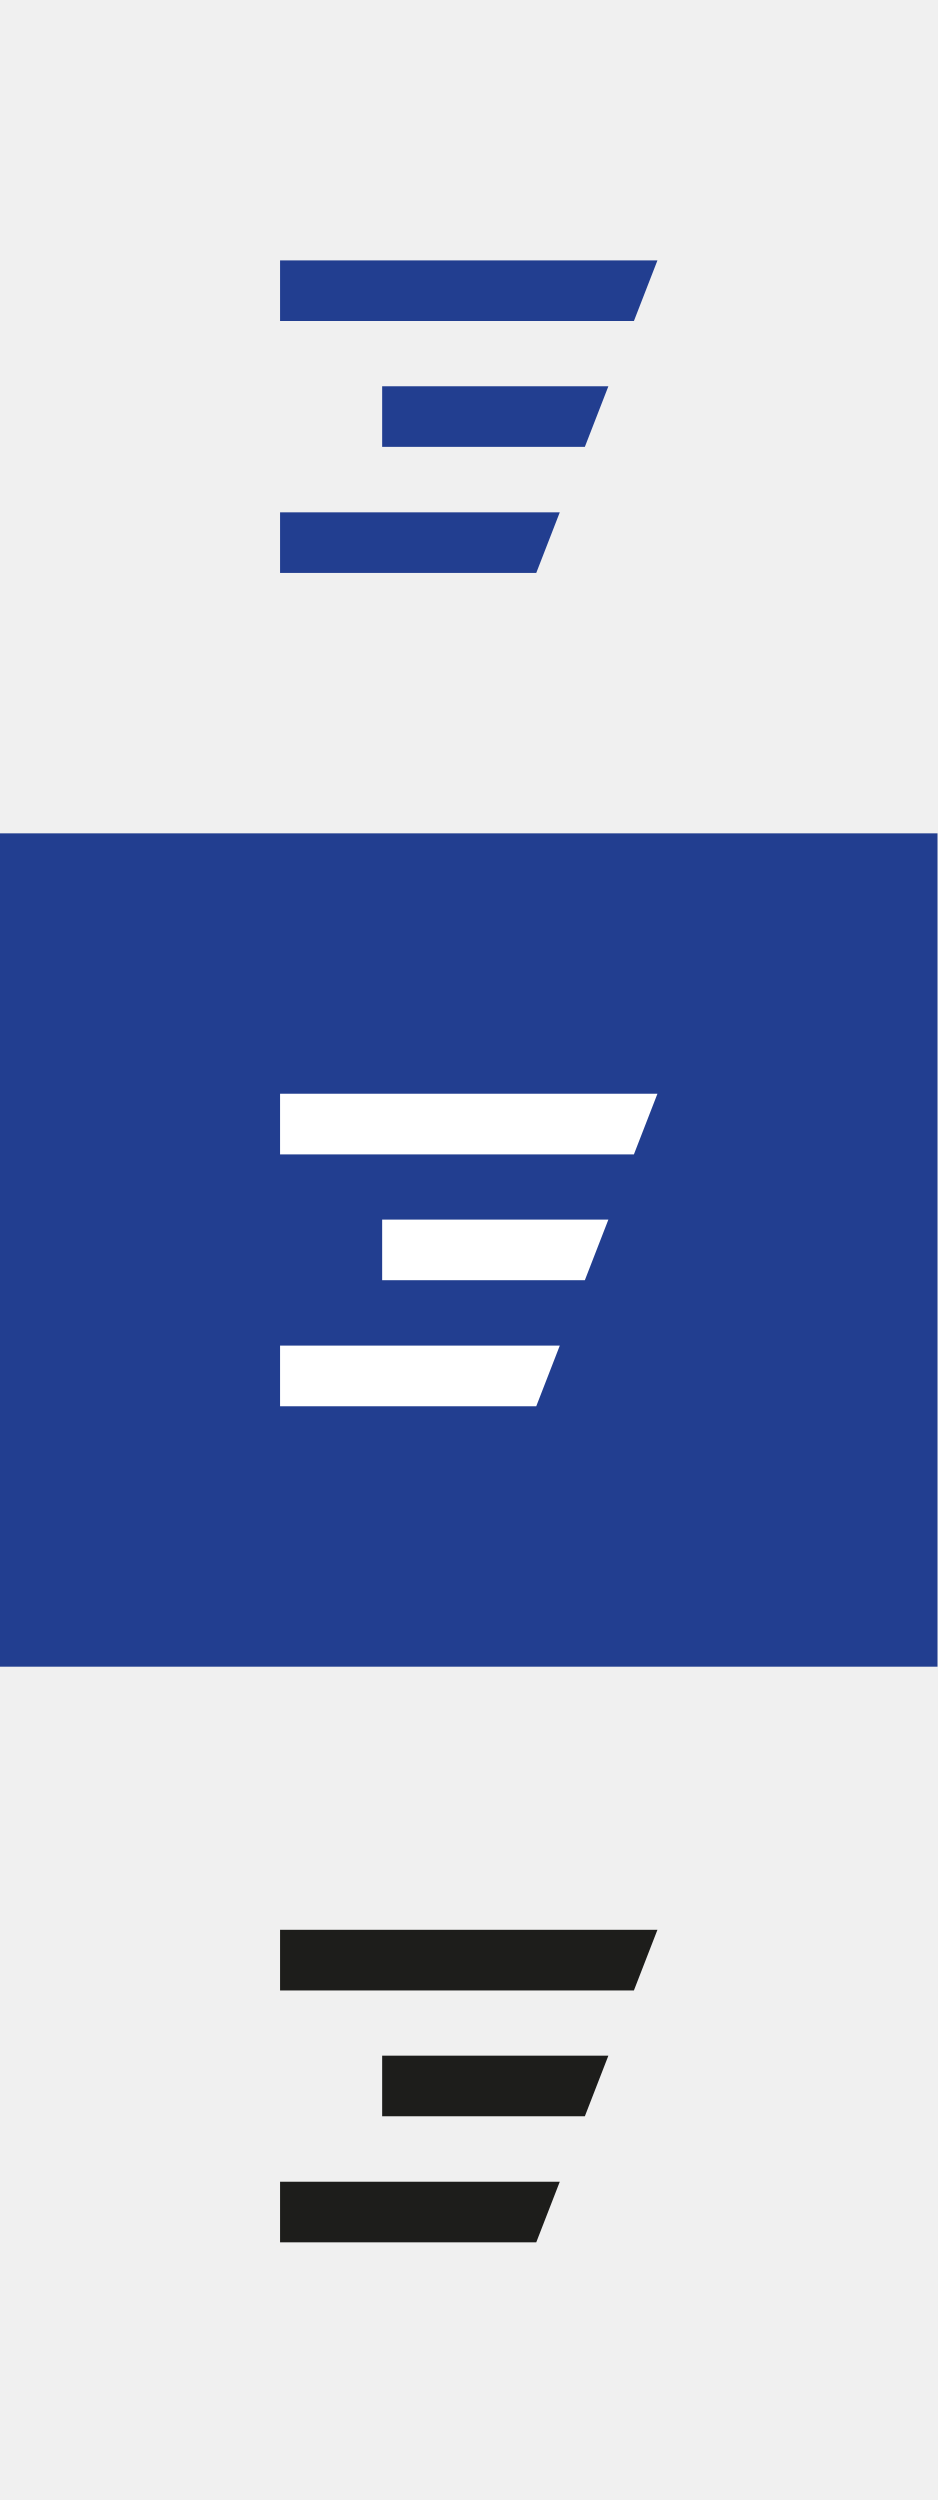
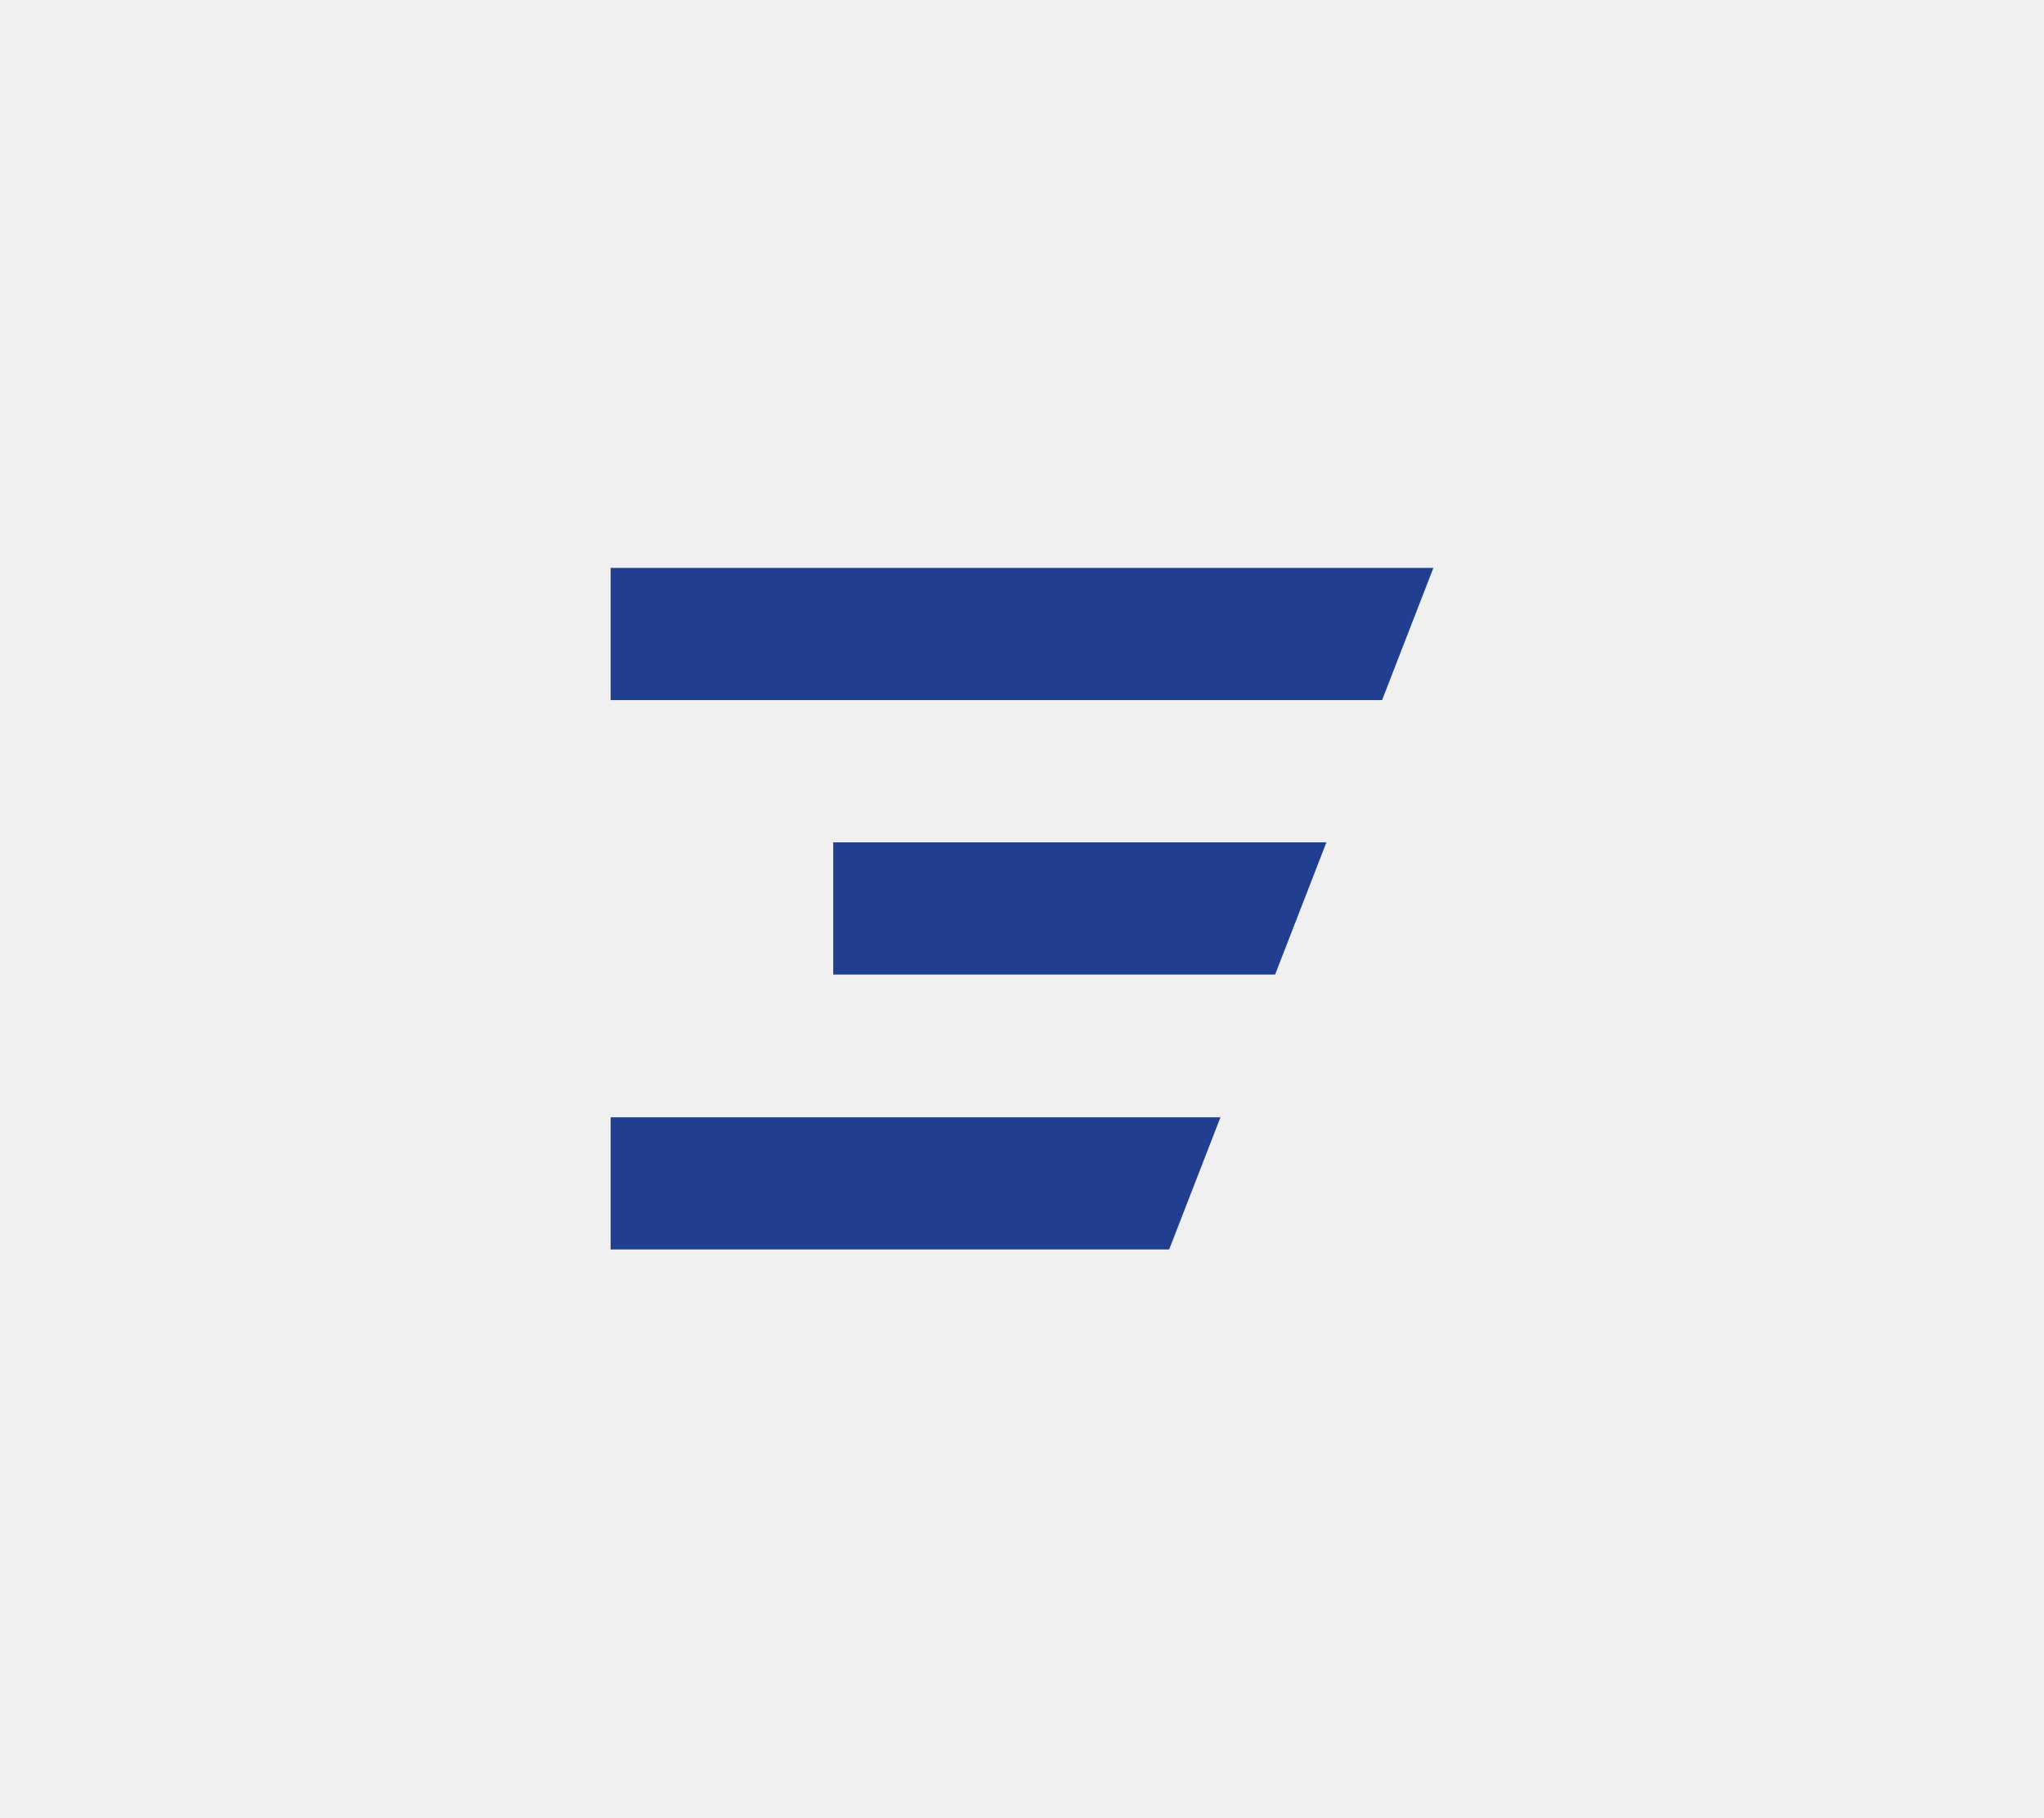
- <svg xmlns="http://www.w3.org/2000/svg" viewBox="0 0 300 800">
-   <rect fill="#223e90" y="266.67" width="300" height="266.67" />
-   <path fill="#223e90" d="M89.62 163.94v19.4h81.98l7.53-19.4H89.62Zm32.67-40.34V143h64.86l7.53-19.4h-72.39ZM89.62 83.33v19.4h113.23l7.53-19.4H89.62Z" />
-   <path fill="#1d1d1b" d="M89.62 698.15v19.4h81.98l7.53-19.4H89.62Zm32.67-40.34v19.4h64.86l7.53-19.4h-72.39Zm-32.67-40.27v19.4h113.23l7.53-19.4H89.62Z" />
-   <path fill="#fff" d="M89.62 430.6V450h81.98l7.53-19.4H89.62Zm32.67-40.33v19.4h64.86l7.53-19.4h-72.39ZM89.62 350v19.4h113.23l7.53-19.4H89.62Z" />
+ <svg xmlns="http://www.w3.org/2000/svg" viewBox="0 0 300 266.67" role="img">
+   <path fill="#223e90" d="M89.62,163.94v19.4h81.98l7.53-19.4h-89.51ZM122.29,123.6v19.4h64.86l7.53-19.4h-72.39ZM89.62,83.33v19.4h113.23l7.53-19.4h-120.77Z" />
</svg>
